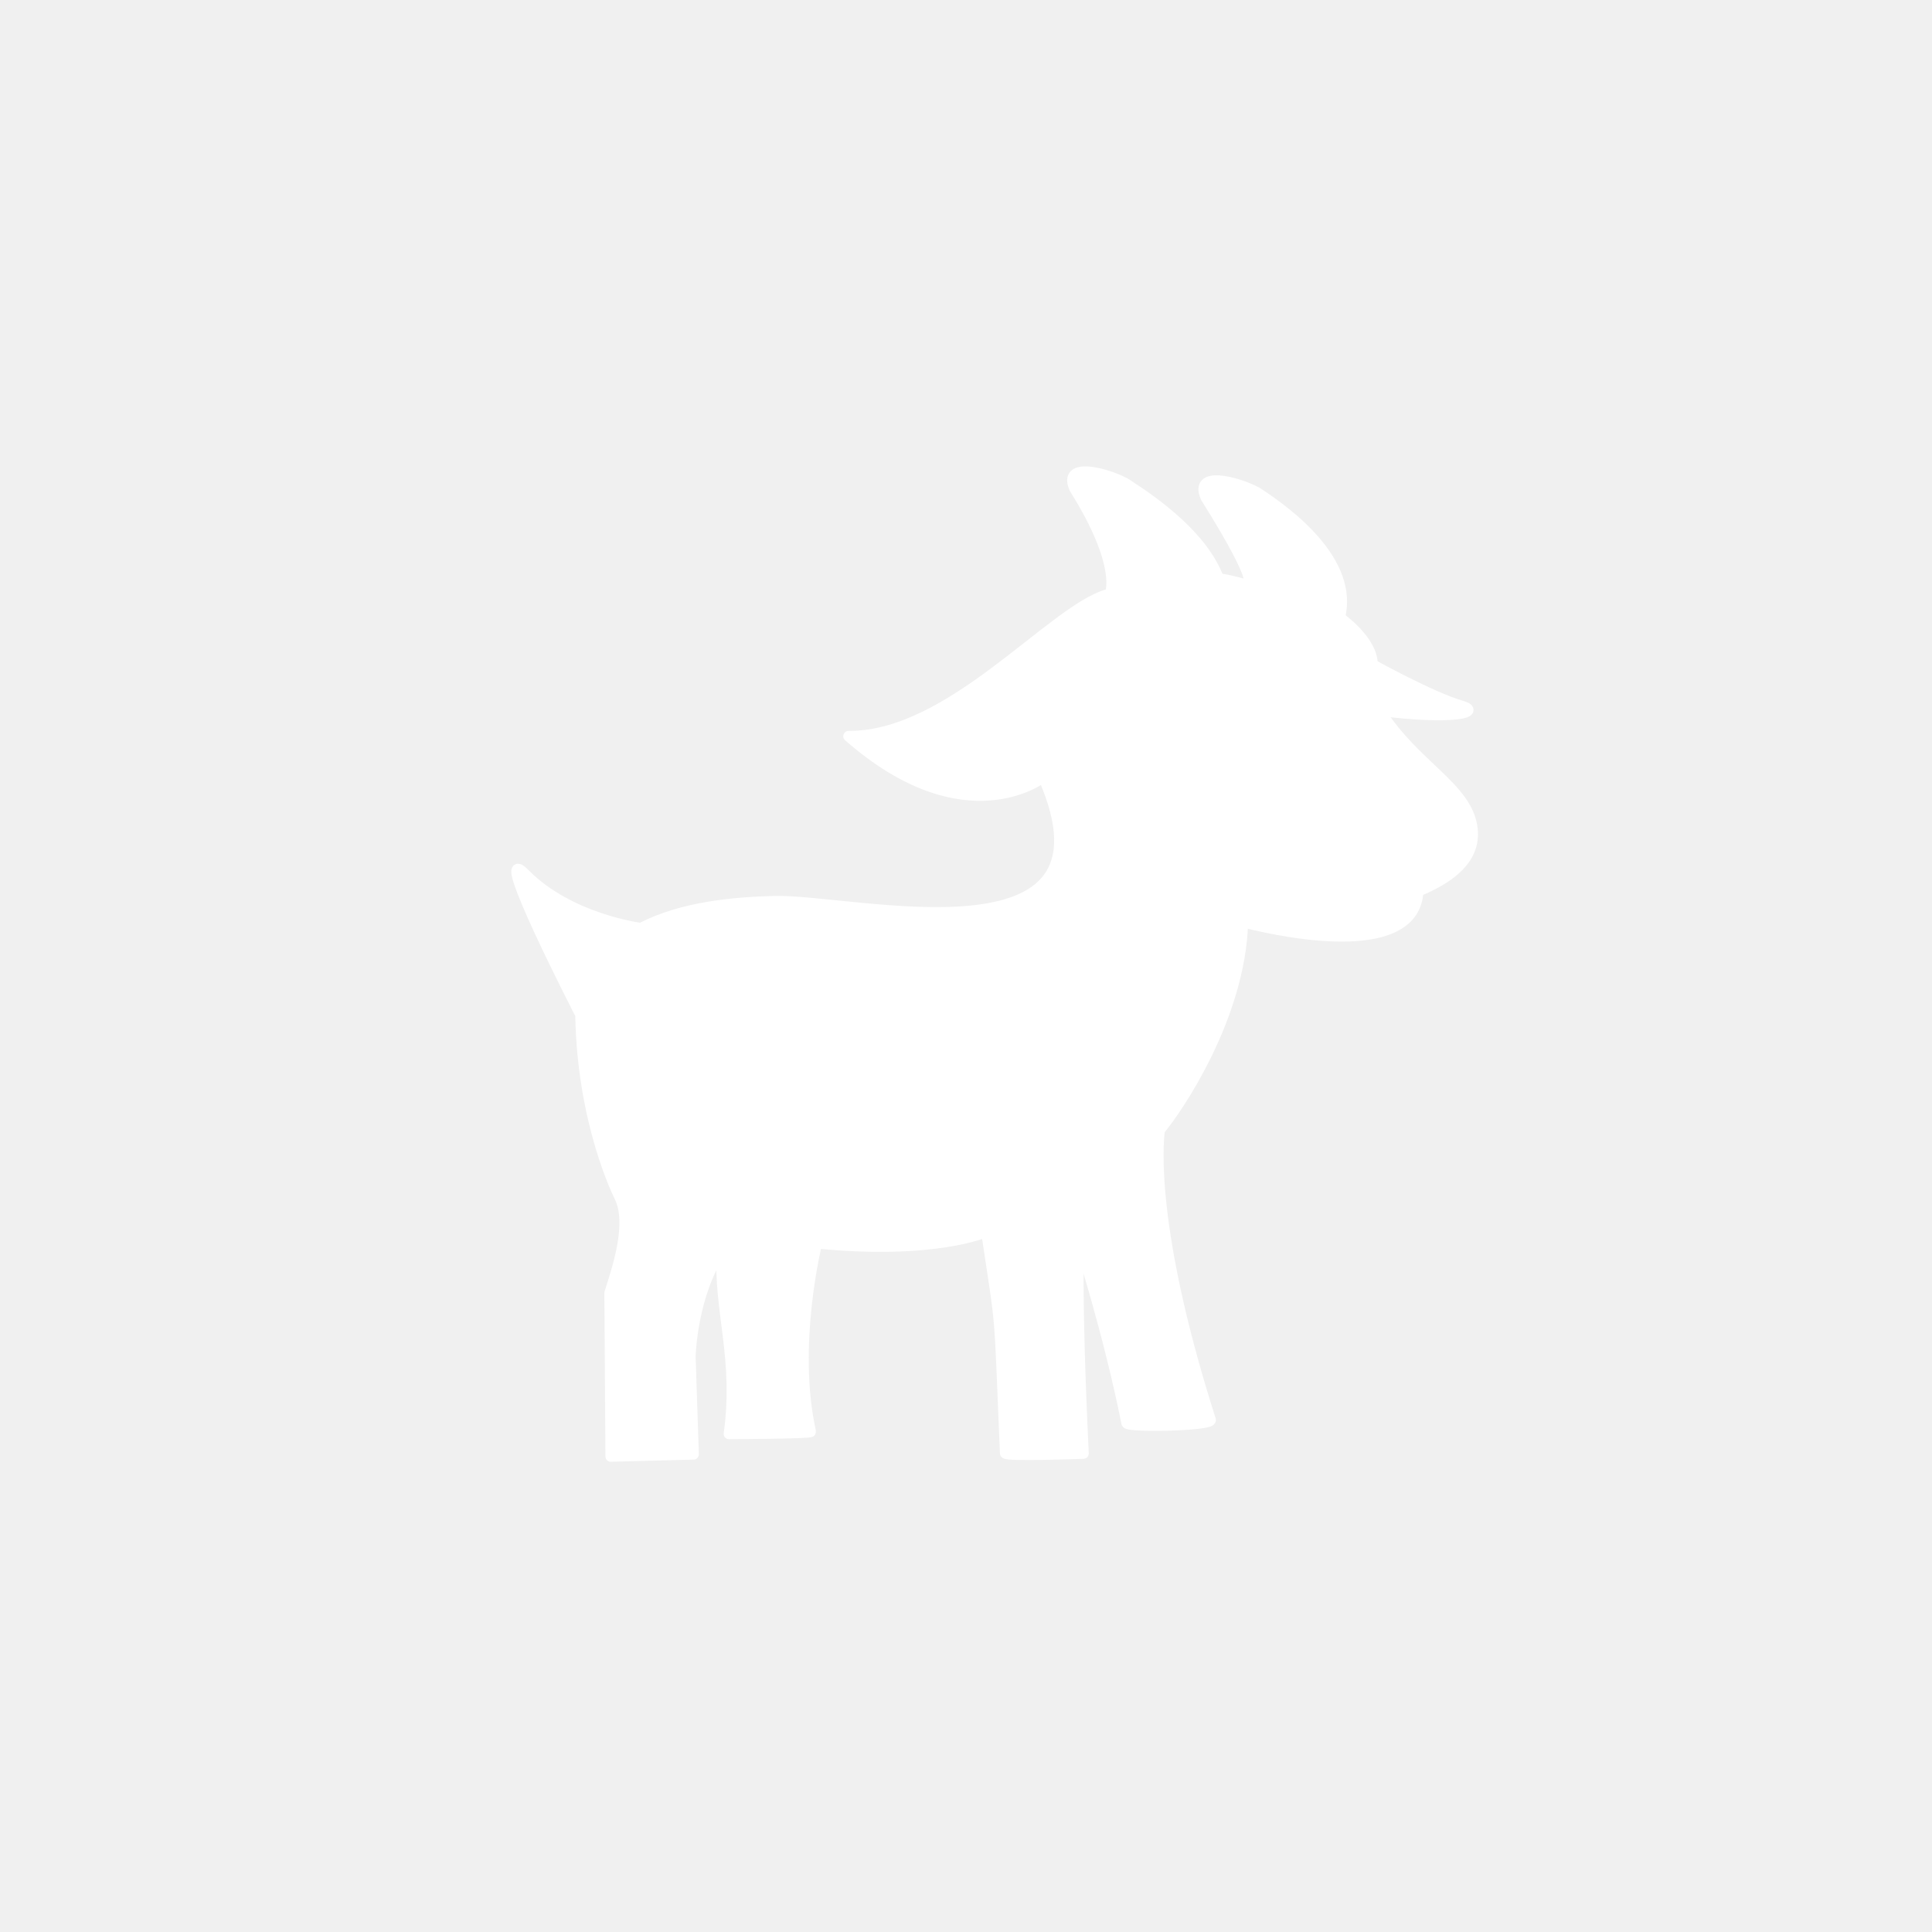
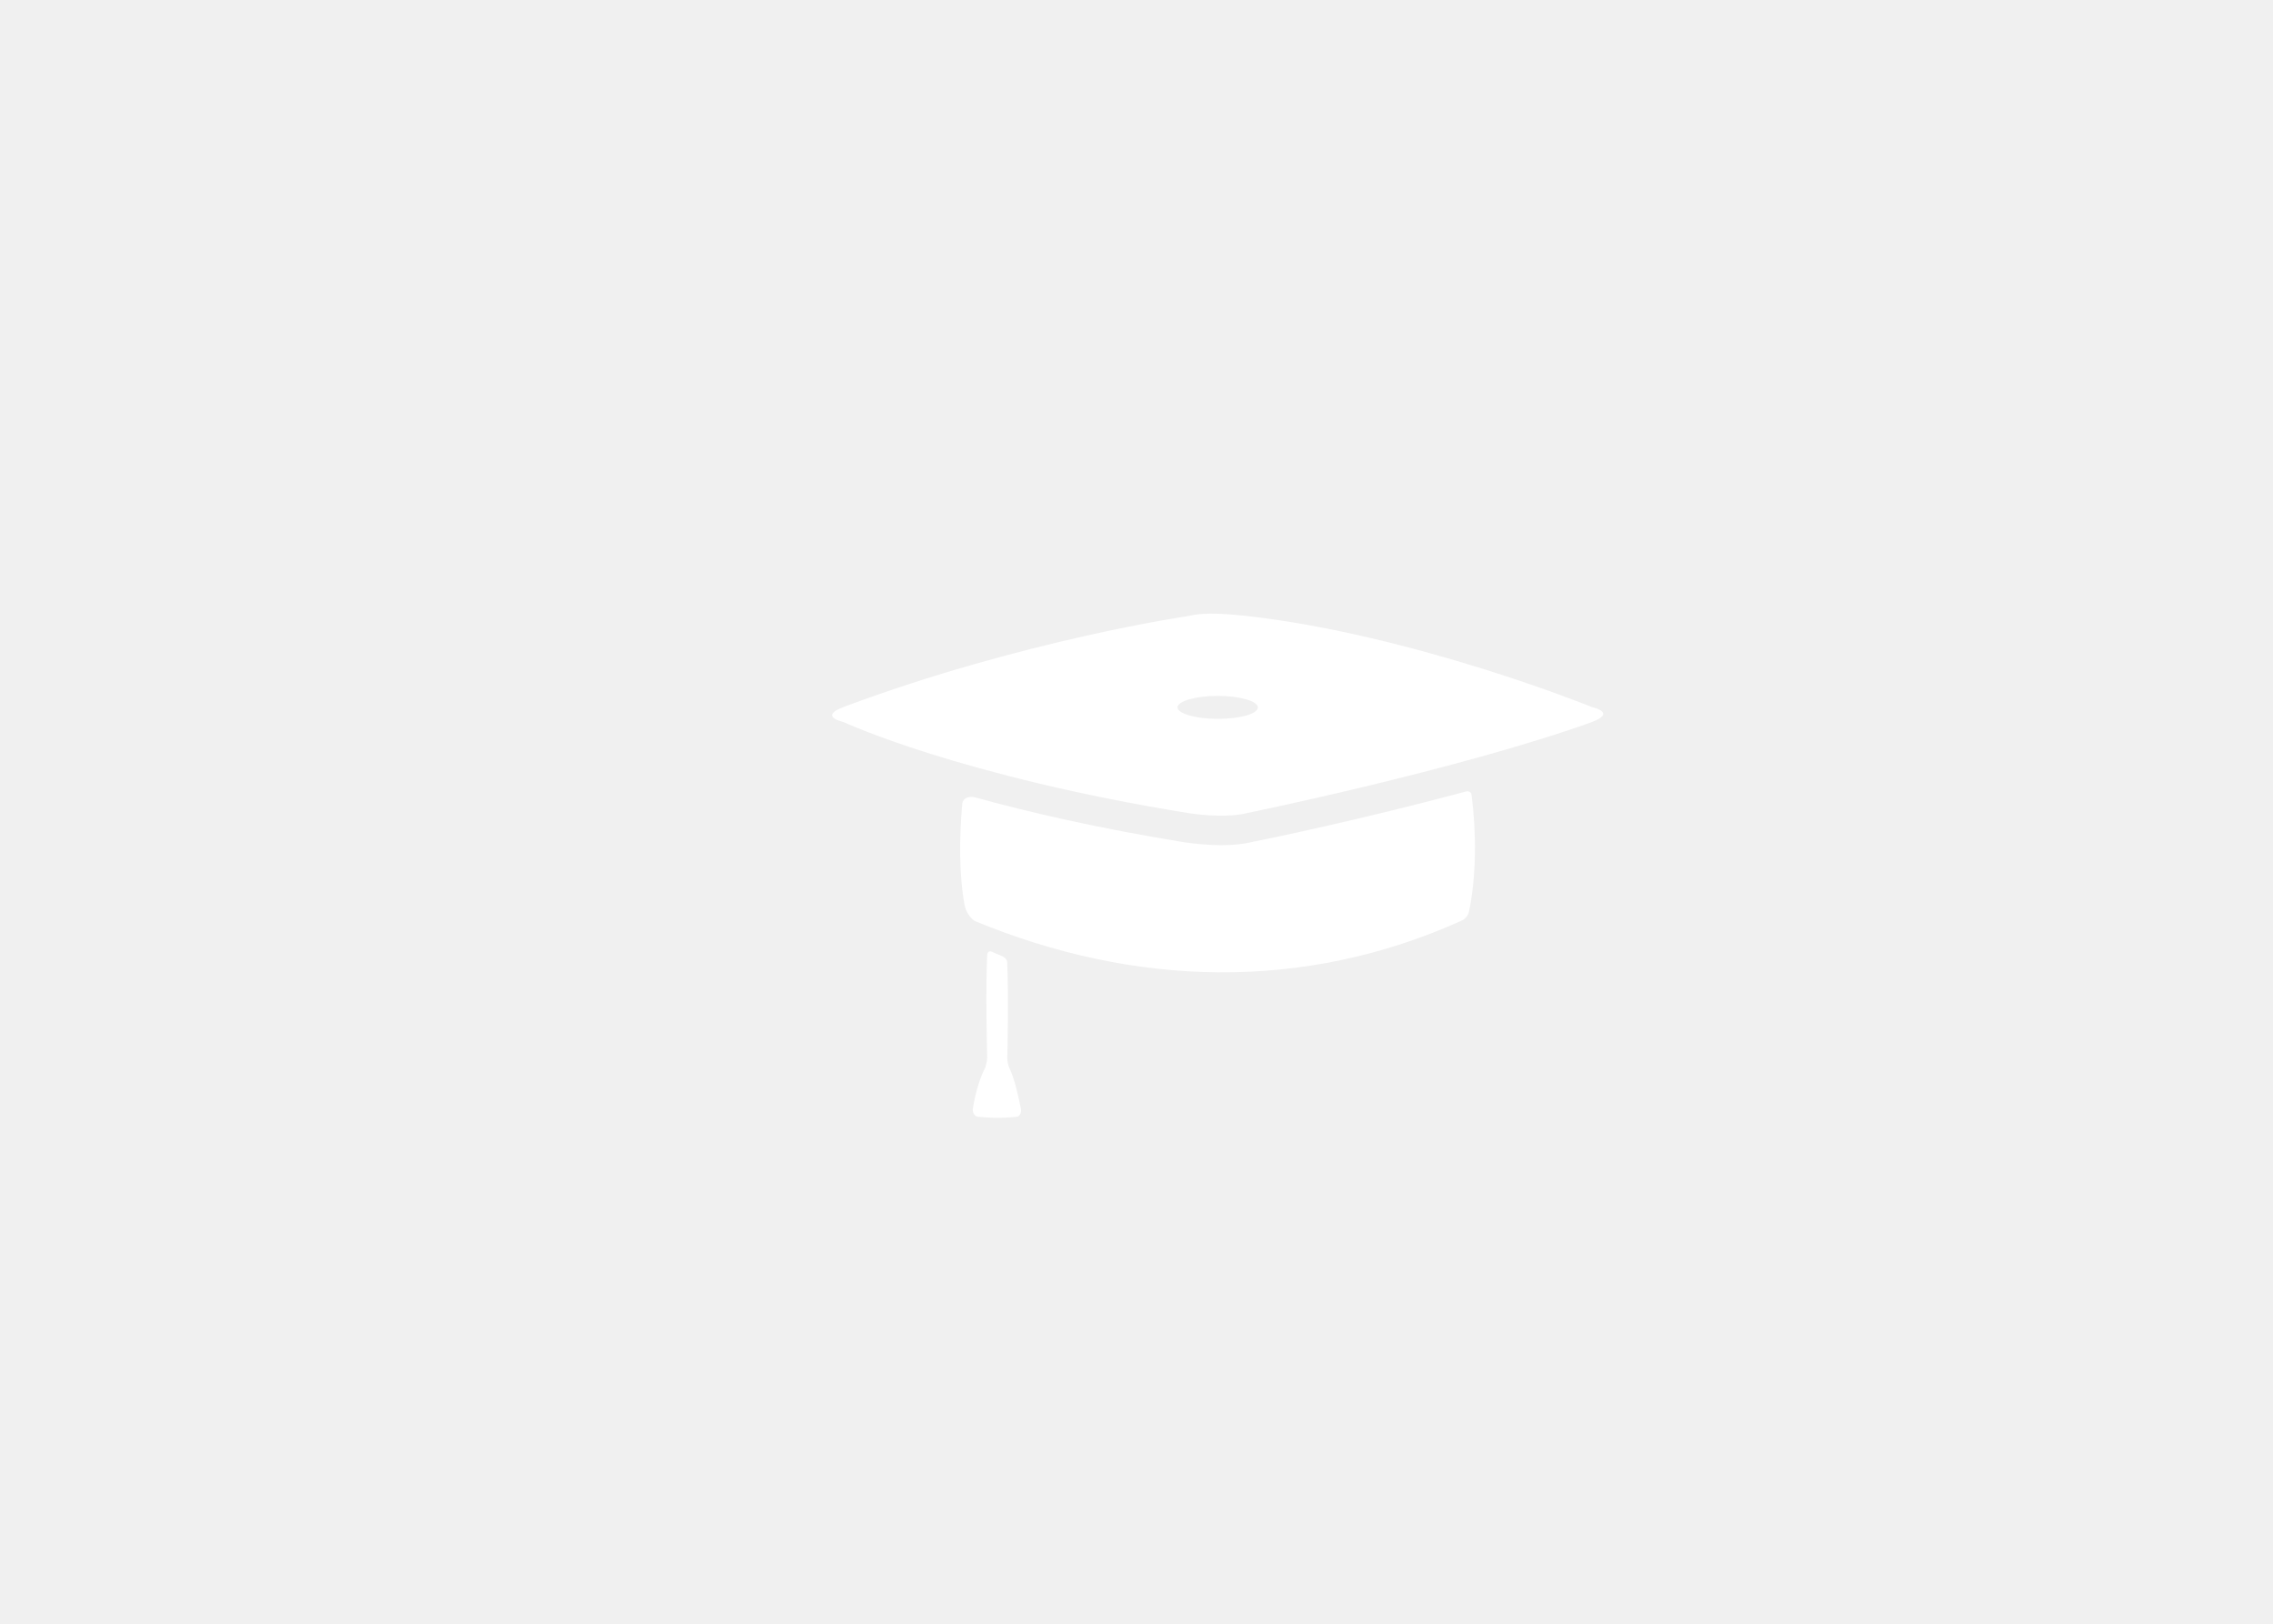
- <svg xmlns="http://www.w3.org/2000/svg" xml:space="preserve" width="456" height="456" viewBox="0 0 456 456" version="1.1">
-   <path style="fill:#ffffff;fill-opacity:1;stroke:#ffffff;stroke-width:2.512;stroke-linecap:round;stroke-linejoin:round;stroke-miterlimit:4;stroke-opacity:1;stroke-dasharray:none" d="m 265.55,114.027 c -4.605,-2.402 -14.766,-5.142 -11.924,1.269 14.539,23.202 6.202,28.232 7.865,24.99 -13.319,3.806 -36.995,33.66 -61.206,33.477 27.59,24.217 45.968,9.657 45.968,9.657 10.037,22.829 -1.147,29.99 -17.141,31.572 -15.994,1.583 -37.146,-2.54 -46.491,-2.274 -9.345,0.266 -21.613,1.295 -31.337,6.366 0,0 -16.856,-2.083 -27.427,-12.835 -8.335,-8.477 13.174,33.255 13.174,33.255 0.407,25.713 9.152,42.855 9.152,42.855 3.261,6.495 -0.582,17.318 -2.283,22.833 l 0.254,38.563 19.535,-0.507 -0.761,-23.087 c 0,0 0.325,-14.774 7.484,-25.116 -0.851,14.162 4.125,25.401 1.649,43.383 0,0 19.378,-0.075 19.281,-0.507 -4.58,-20.531 1.454,-44.488 1.454,-44.488 27.902,2.764 40.026,-2.7 40.026,-2.7 3.679,24.609 2.916,16.167 4.44,52.263 0.032,0.762 18.457,0.063 18.457,0.063 -1.831,-38.465 -1.078,-50.392 -1.078,-50.392 0,0 7.08,22.01 11.29,43.224 0.202,1.017 20.23,0.621 19.789,-0.761 -15.521,-48.633 -12.006,-68.448 -12.006,-68.448 4.028,-4.763 19.048,-26.613 19.618,-49.065 12.416,3.189 40.578,8.141 41.385,-7.262 6.995,-2.892 13.742,-7.382 12.78,-14.887 -1.245,-9.709 -13.573,-14.658 -21.837,-27.748 17.332,2.219 24.364,0.374 19.263,-1.11 -7.211,-2.097 -21.002,-9.775 -21.002,-9.775 0.075,-5.657 -7.708,-11.094 -7.708,-11.094 3.343,-13.11 -11.902,-24.598 -19.688,-29.606 -4.605,-2.402 -14.766,-5.142 -11.924,1.268 14.539,23.202 8.866,19.606 10.591,20.878 -7.402,-2.023 -7.527,-1.623 -7.527,-1.623 -3.65,-9.811 -14.328,-17.619 -22.114,-22.628 z" />
+ <svg xmlns="http://www.w3.org/2000/svg" data-v-fde0c5aa="" viewBox="0 0 280 200" class="iconAboveSlogan">
+   <g data-v-fde0c5aa="" id="8dad7c2d-0ac4-4745-99c5-eff9fb7ad665" stroke="none" fill="#fff" transform="matrix(0.505185,0,0,0.505185,102.5126,75.55967)">
+     <path d="M46 120.7c-.5-2.6-1.5-7.2-2.8-9.9-.2-.4-.5-1.4-.5-2.3.1-3.9.3-15.1 0-22.9 0-.5.1-1.4-1.2-2L39 82.5c-.8-.4-1.2.3-1.2.7-.4 8.7-.1 20.9 0 25.1 0 1-.4 2.1-.5 2.5-1.5 2.8-2.6 7.1-3 10-.1.7.3 1.8 1.2 1.9 1.8.2 5.3.5 9.6 0 .4 0 1.2-.9.9-2zM185.2 22.8S141.8 5.2 101 .6c-3.9-.4-10.1-1-14 0 0 0-40.6 5.9-84.2 22.2-3.7 1.4-3.8 2.7 0 3.7 0 0 28.4 13.2 84.2 22.2 3.9.6 10.1 1 14 0 0 0 51.5-10.5 84.2-22.2 3.7-1.4 3.8-2.7 0-3.7zM94 25.7c-5.4 0-9.8-1.3-9.8-2.8 0-1.5 4.4-2.8 9.8-2.8s9.8 1.3 9.8 2.8c0 1.6-4.4 2.8-9.8 2.8z" />
+     <path d="M94.9 56.5c-2.9 0-6.2-.3-9-.7-20.9-3.4-37.9-7.3-51.2-11-.9-.2-2.8-.1-3 1.7-.7 8.3-.8 17.1.6 24.7.4 2 1.9 3.5 2.5 3.8 38.7 16 80 17.4 118.9-.2.4-.2 1.4-1 1.6-2.2 1.8-8.6 1.8-19.3.6-28.4-.1-.8-.9-.9-1.3-.8-25.3 6.8-49.4 11.8-52.1 12.3-2 .5-4.6.8-7.6.8z" />
+   </g>
</svg>
